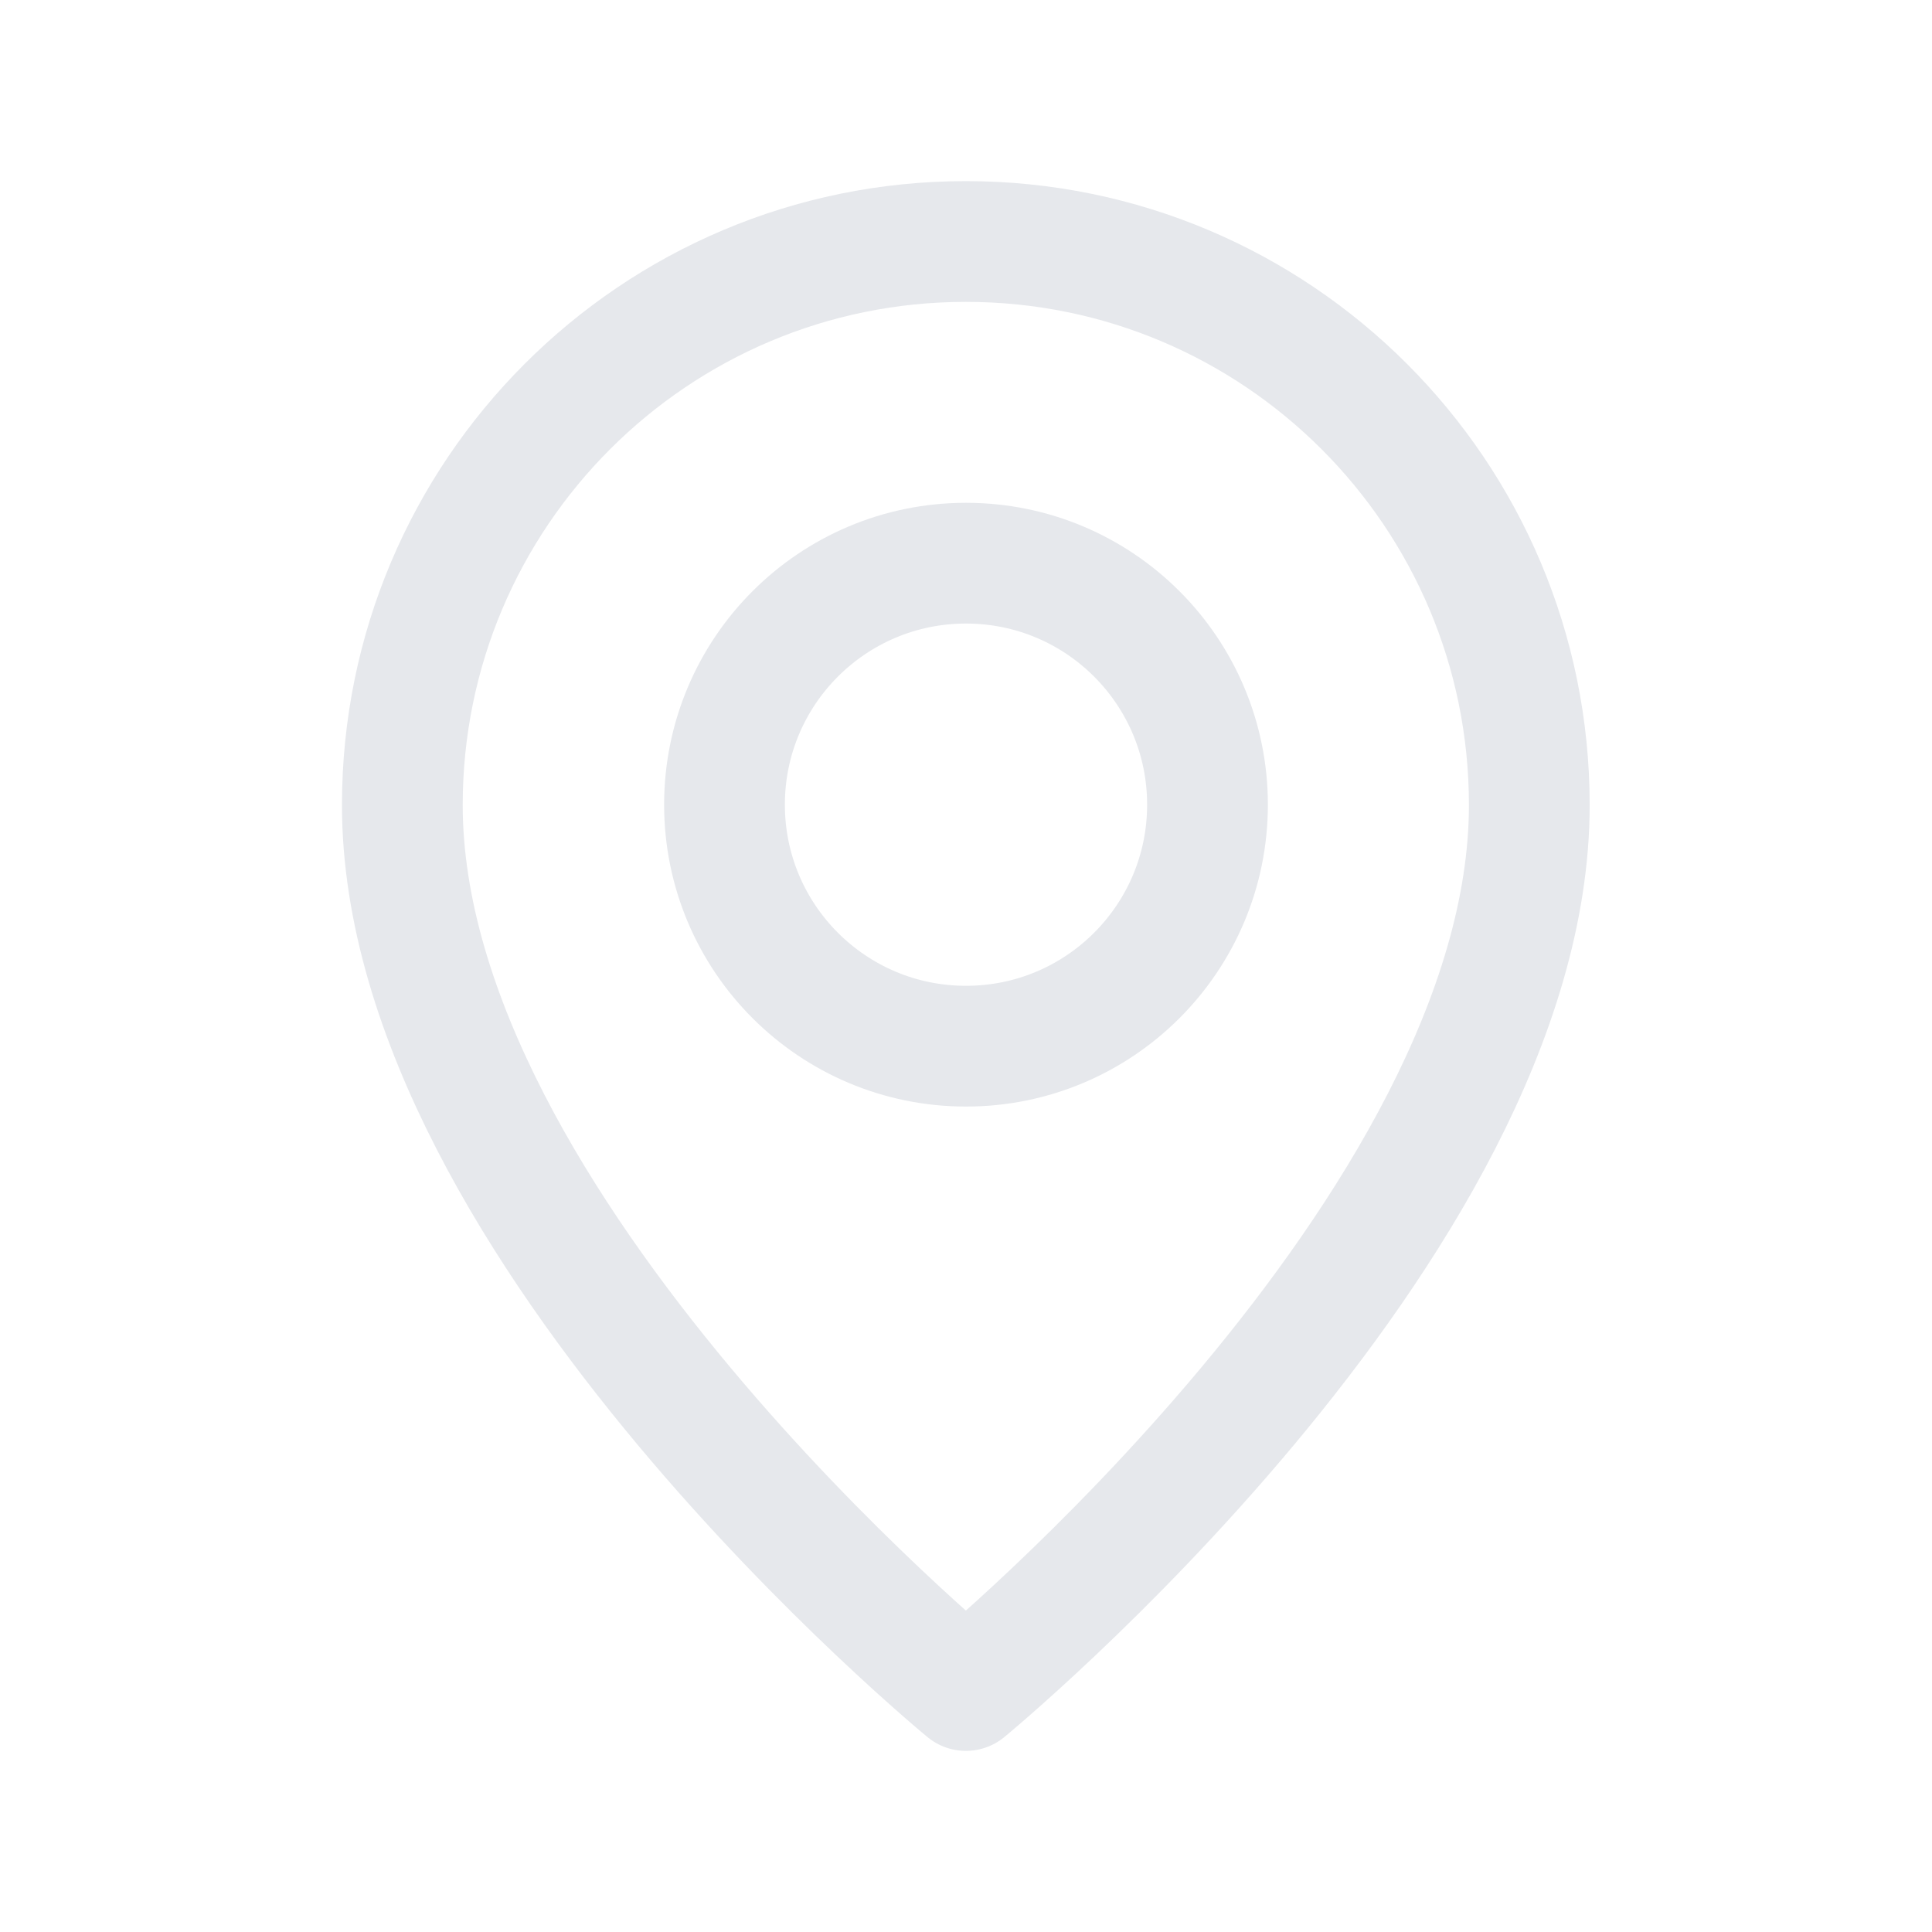
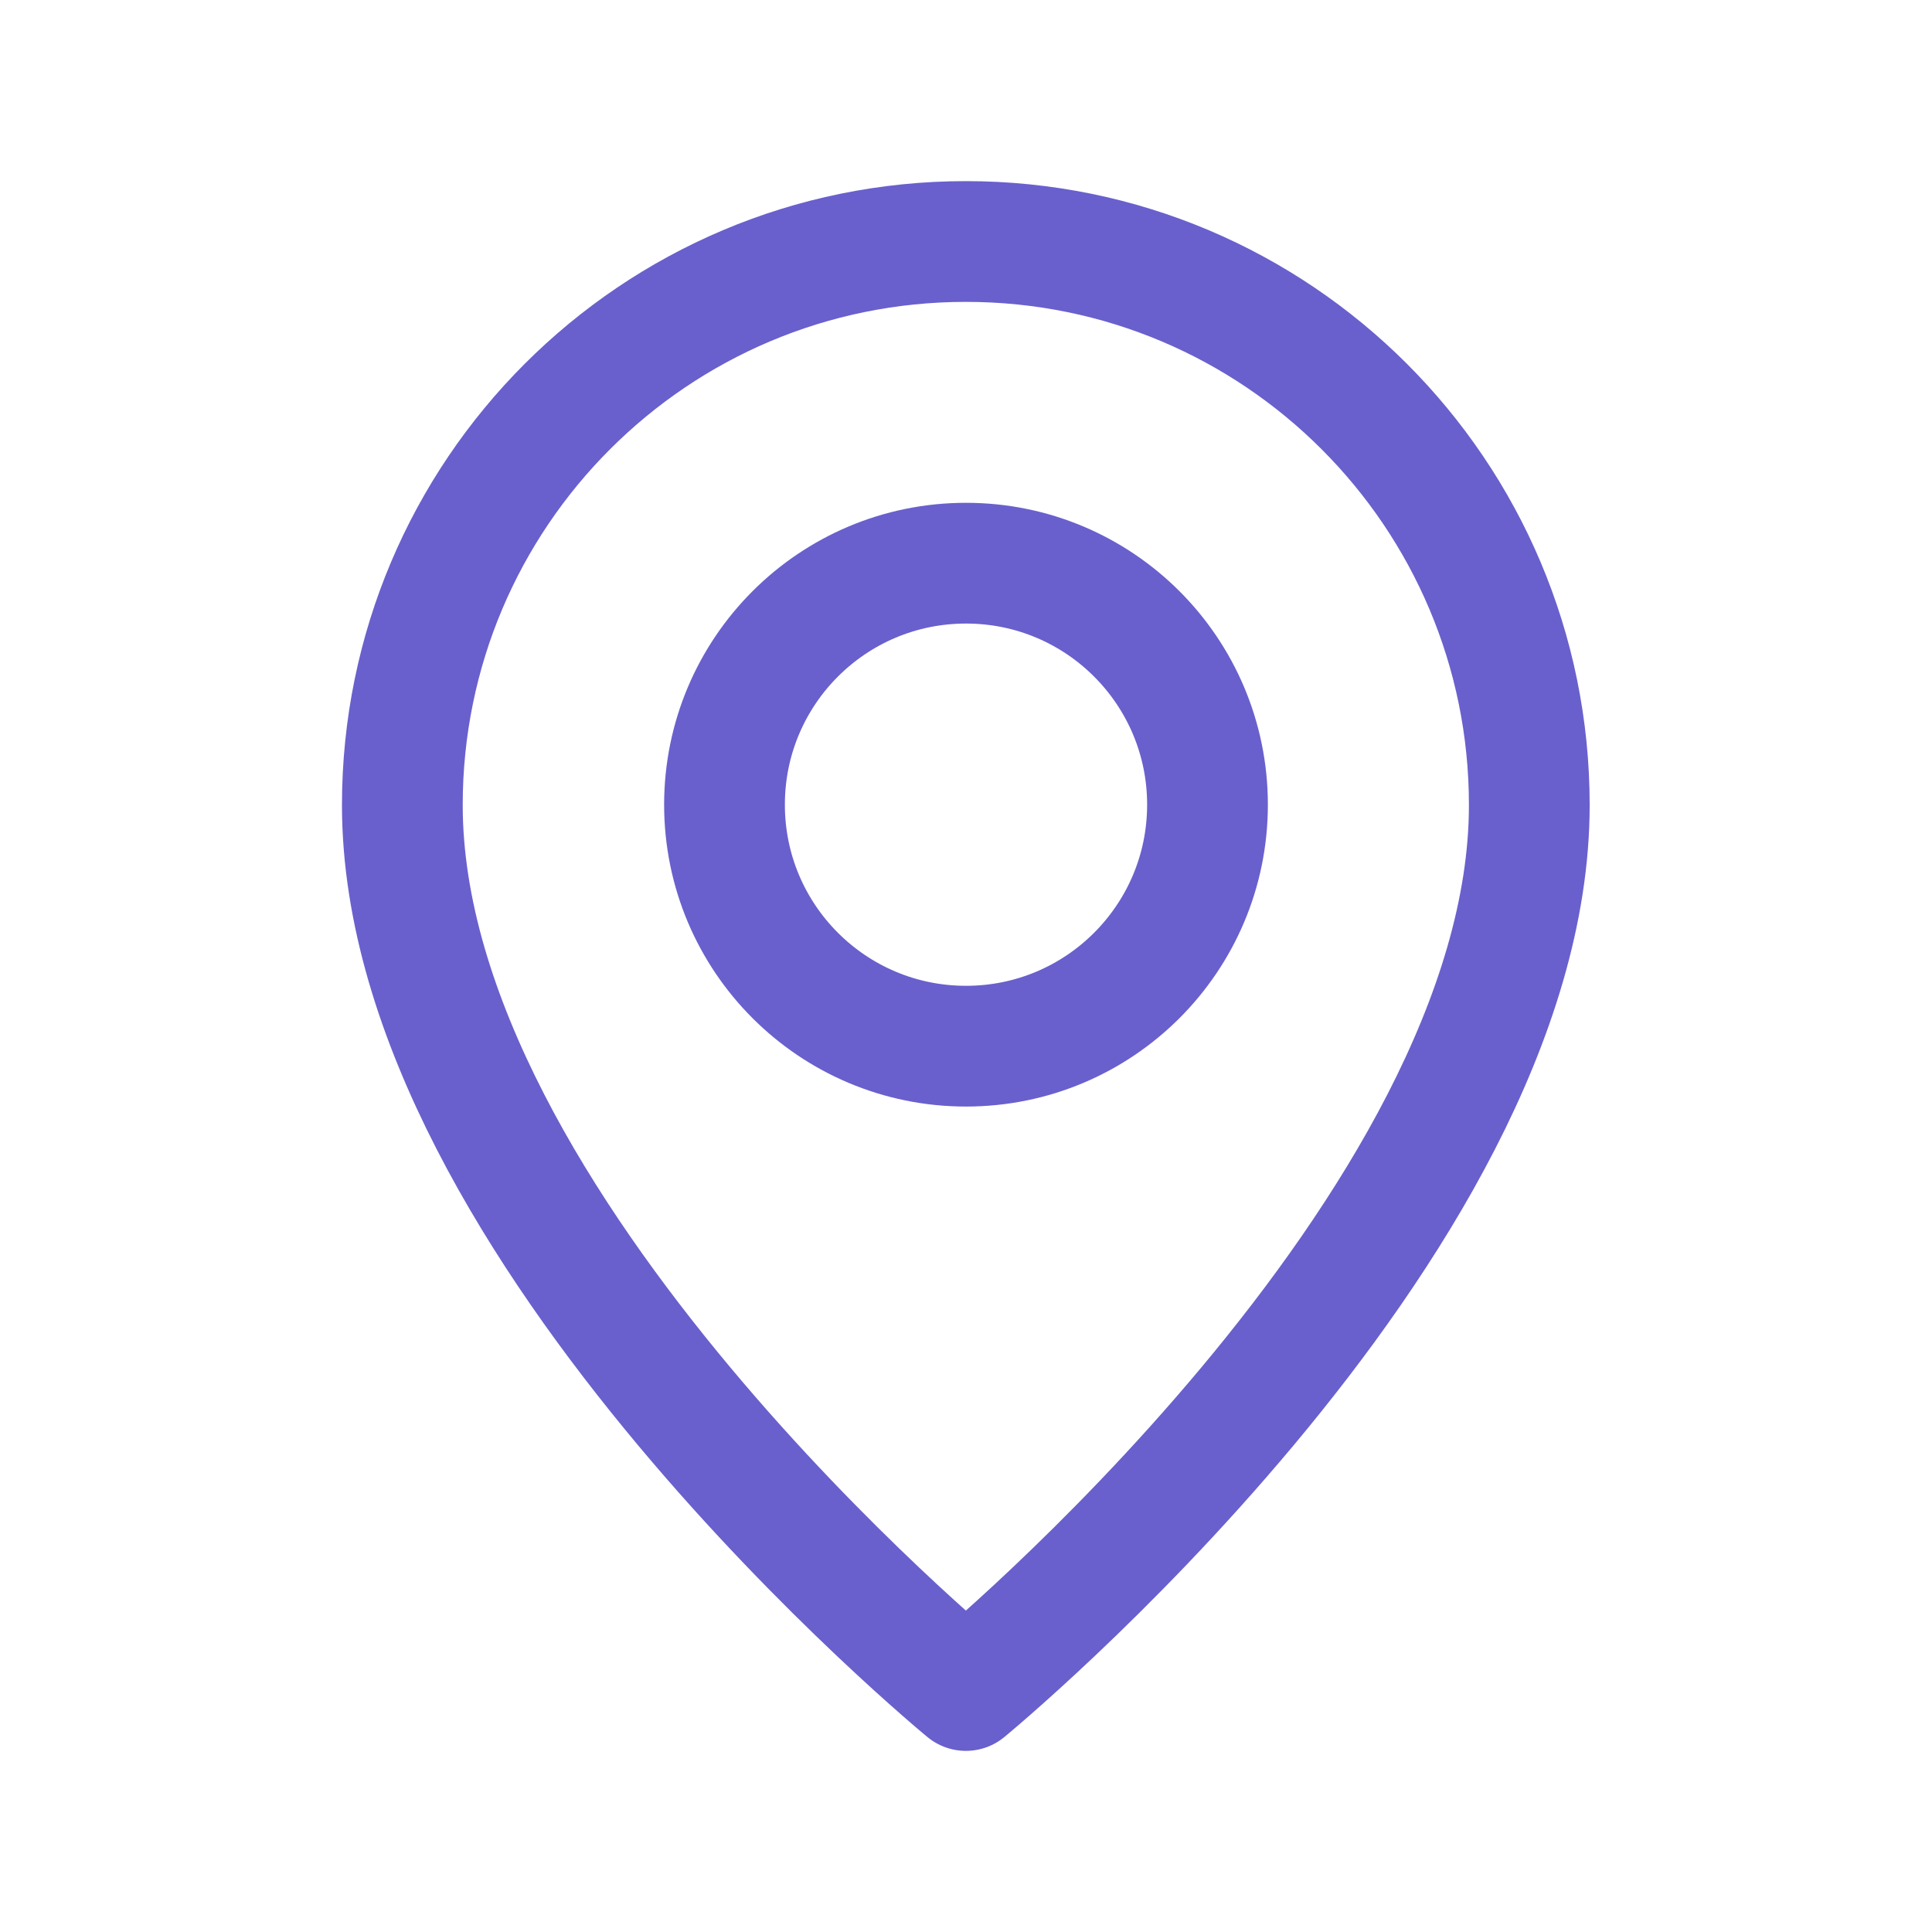
<svg xmlns="http://www.w3.org/2000/svg" width="16" height="16" viewBox="0 0 16 16" fill="none">
-   <path fill-rule="evenodd" clip-rule="evenodd" d="M8 8.664V8.664C6.895 8.664 6 7.769 6 6.664V6.664C6 5.559 6.895 4.664 8 4.664V4.664C9.105 4.664 10 5.559 10 6.664V6.664C10 7.769 9.105 8.664 8 8.664Z" stroke="#E6E8EC" stroke-linecap="round" stroke-linejoin="round" />
-   <path fill-rule="evenodd" clip-rule="evenodd" d="M7.999 14C7.999 14 3.332 10.167 3.332 6.667C3.332 4.089 5.421 2 7.999 2C10.576 2 12.665 4.089 12.665 6.667C12.665 10.167 7.999 14 7.999 14Z" stroke="#E6E8EC" stroke-linecap="round" stroke-linejoin="round" />
+   <path fill-rule="evenodd" clip-rule="evenodd" d="M8 8.664V8.664C6.895 8.664 6 7.769 6 6.664V6.664C6 5.559 6.895 4.664 8 4.664V4.664C9.105 4.664 10 5.559 10 6.664V6.664C10 7.769 9.105 8.664 8 8.664Z" stroke="rgb(105, 96, 205)" stroke-linecap="round" stroke-linejoin="round" />
+   <path fill-rule="evenodd" clip-rule="evenodd" d="M7.999 14C7.999 14 3.332 10.167 3.332 6.667C3.332 4.089 5.421 2 7.999 2C10.576 2 12.665 4.089 12.665 6.667C12.665 10.167 7.999 14 7.999 14Z" stroke="rgb(105, 96, 205)" stroke-linecap="round" stroke-linejoin="round" />
</svg>
